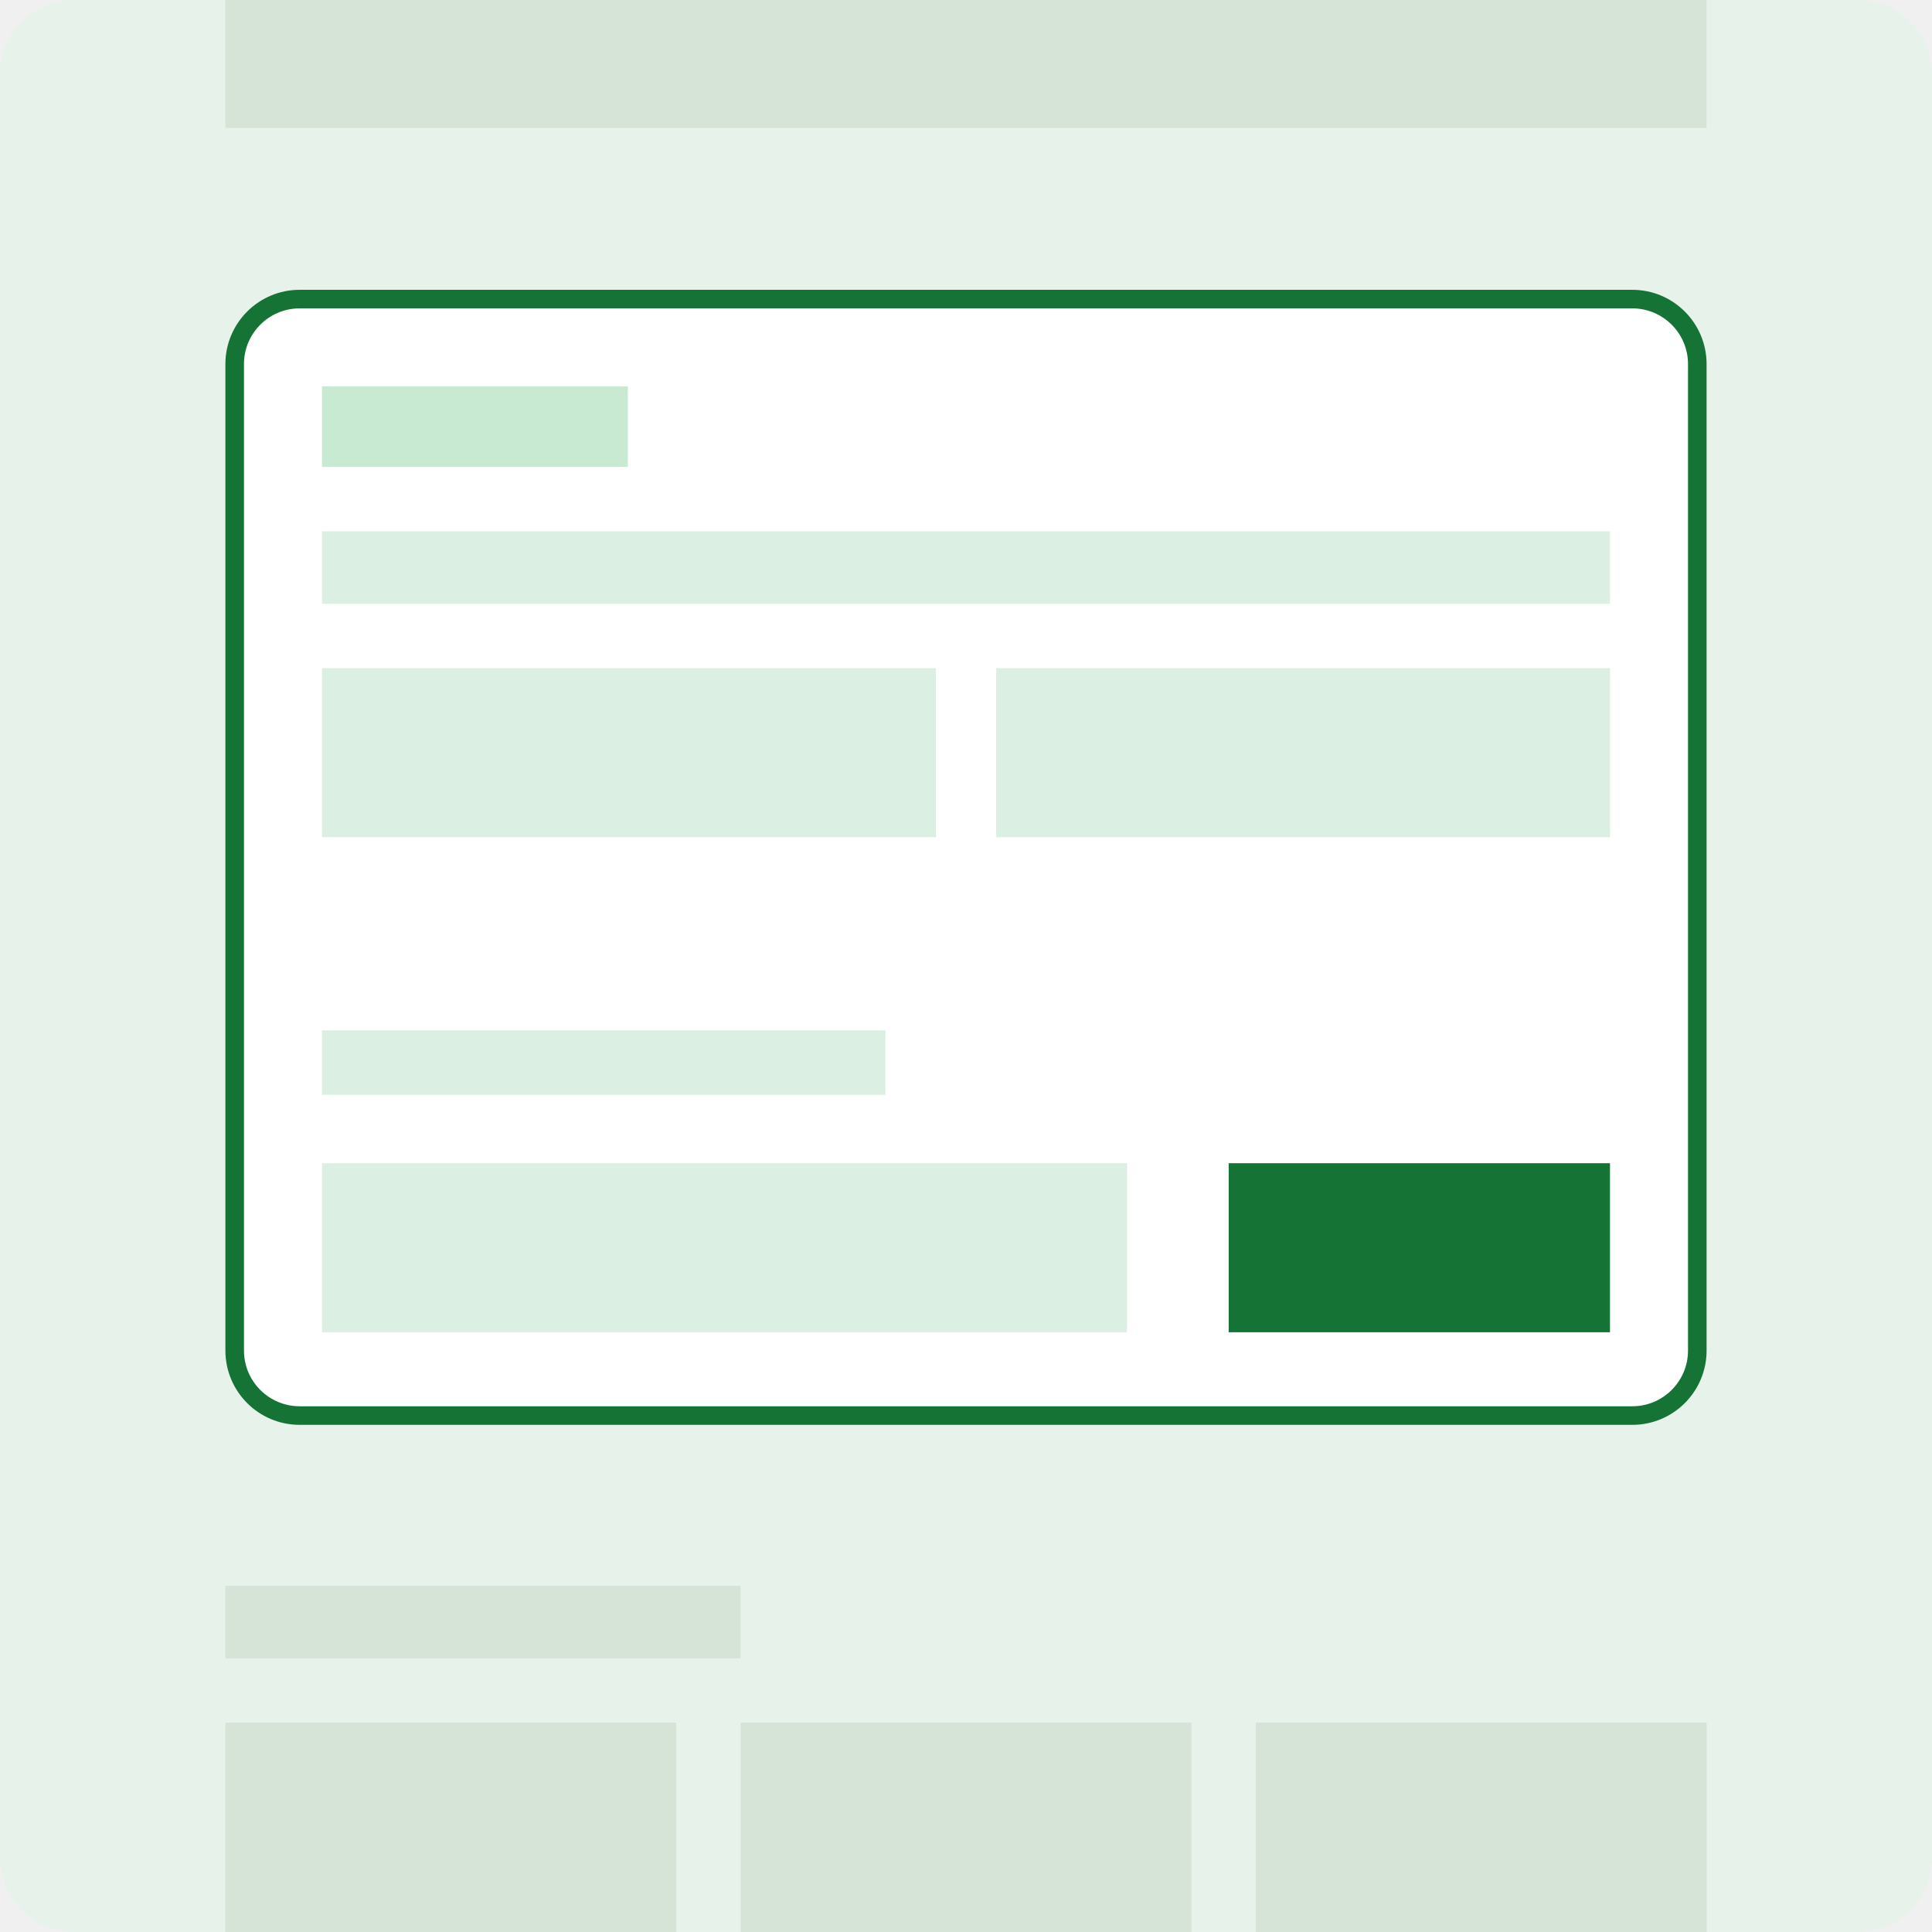
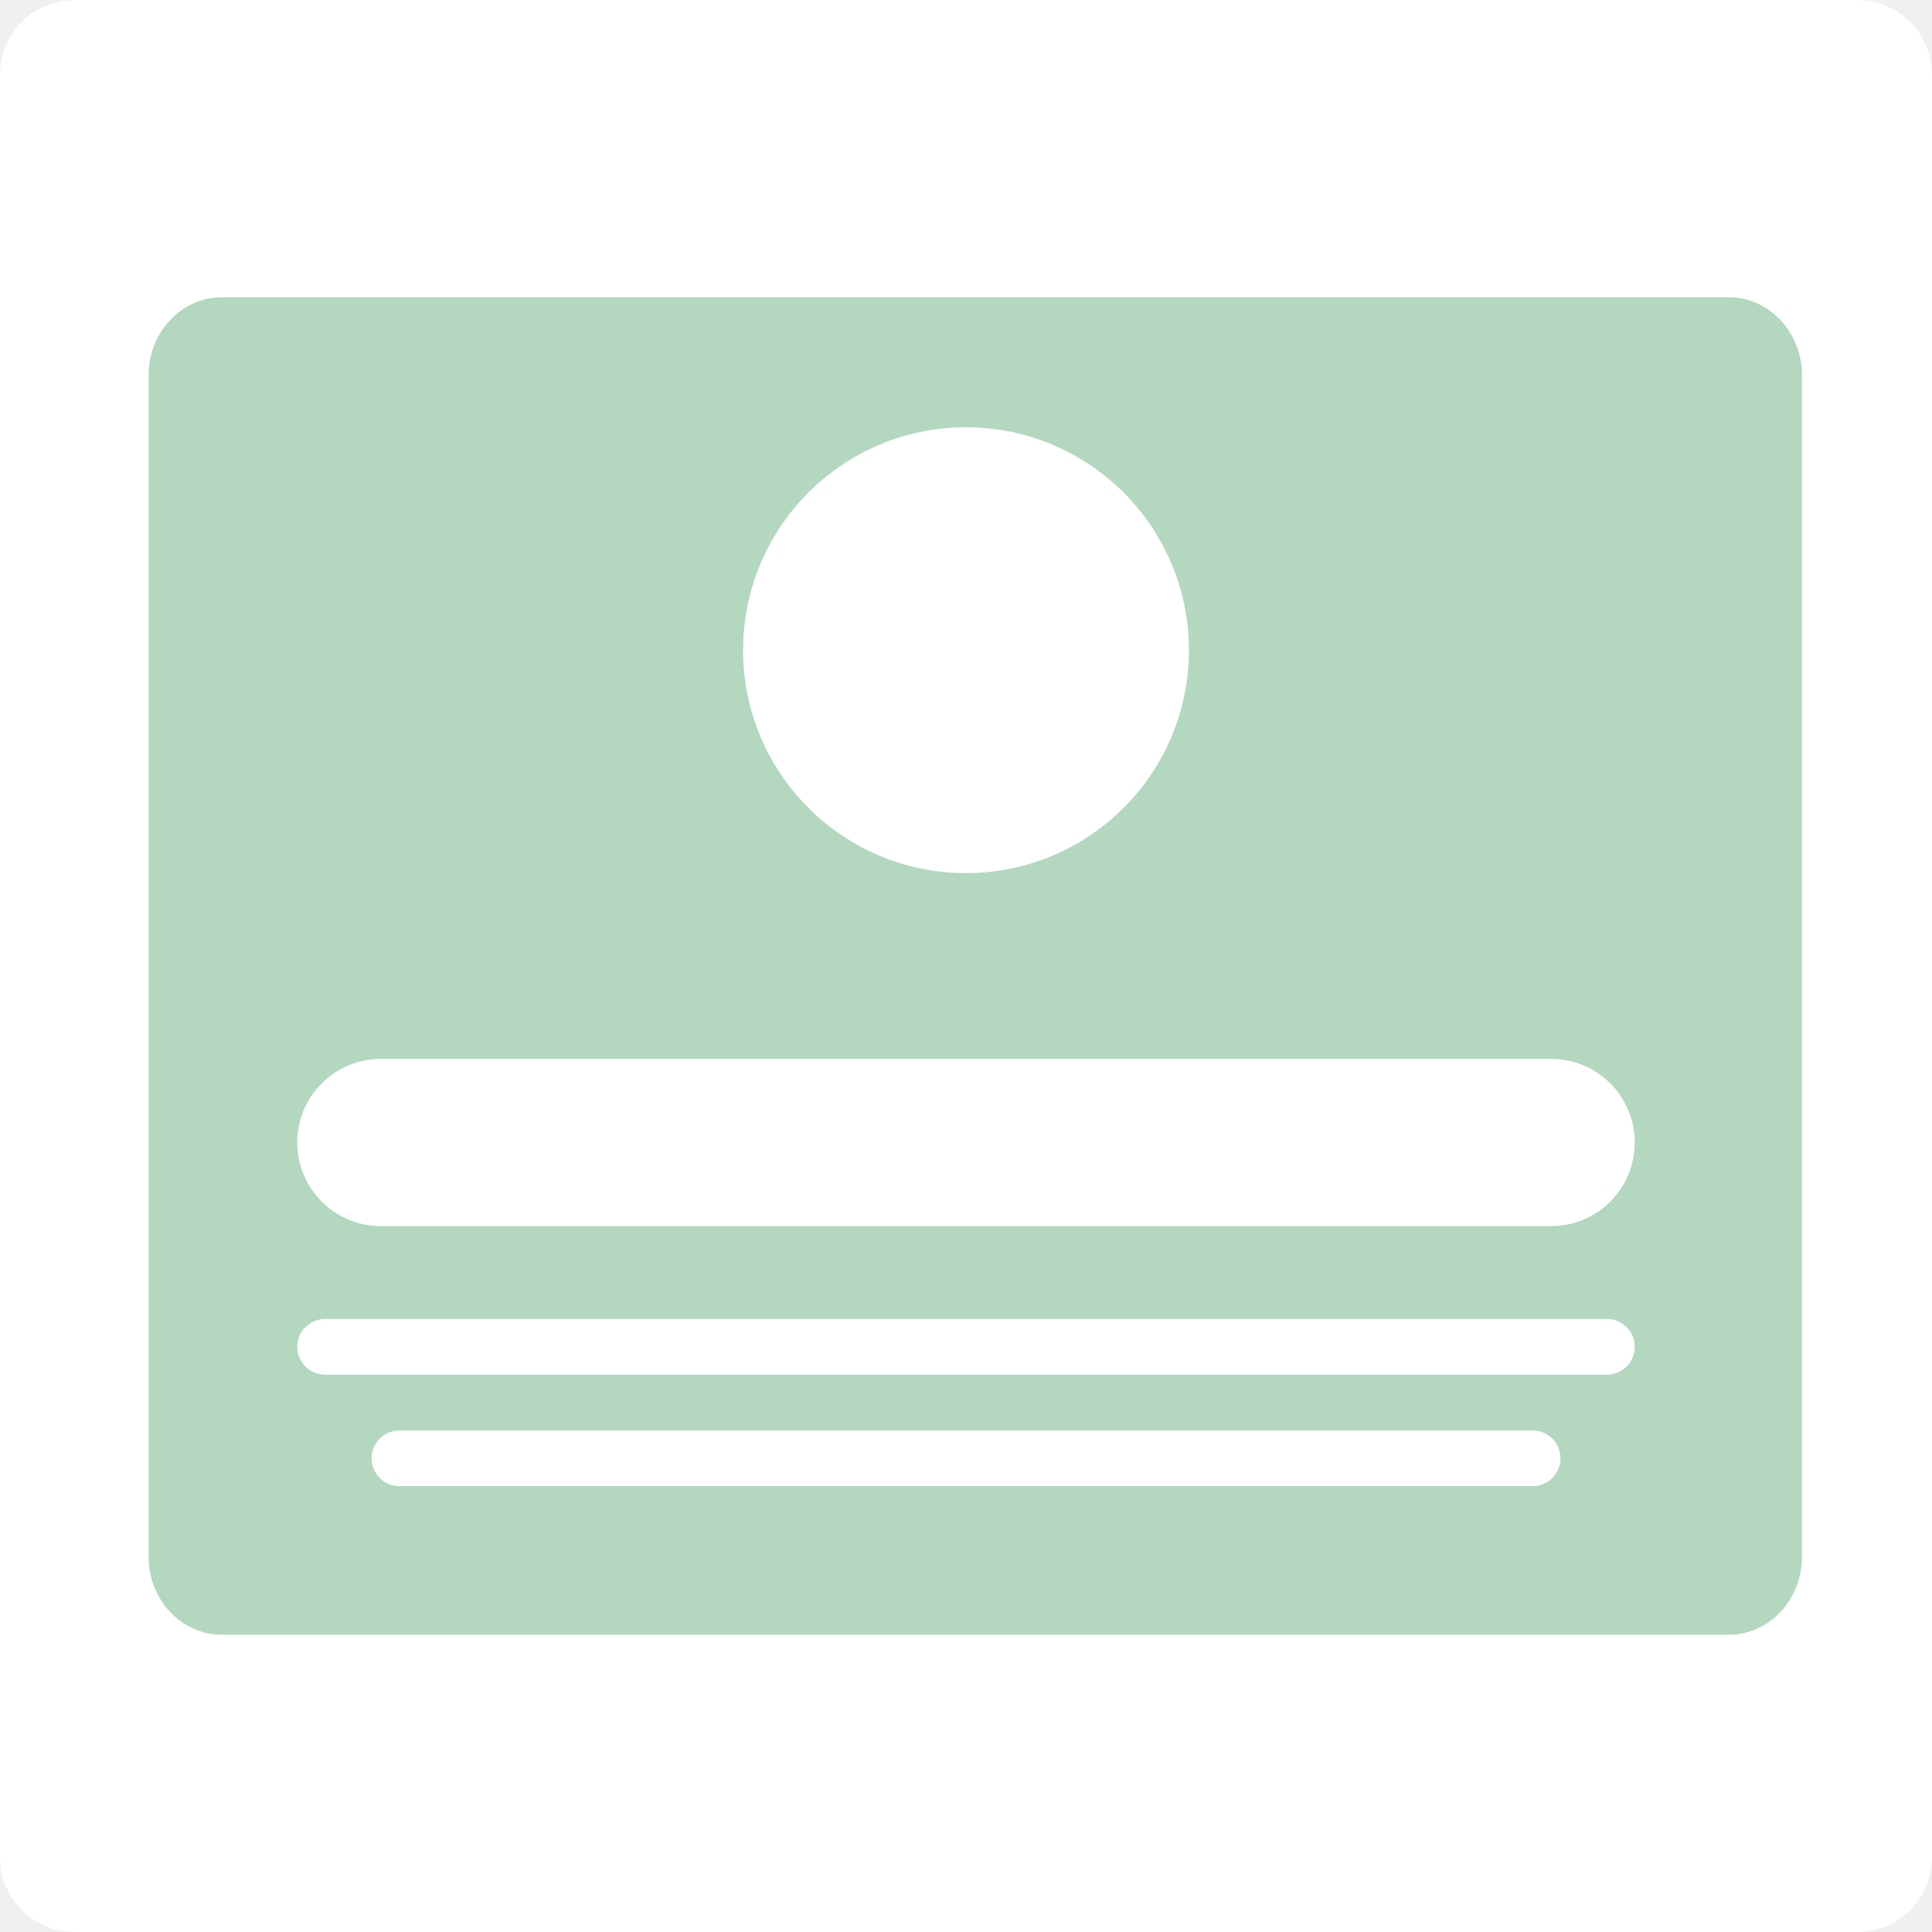
<svg xmlns="http://www.w3.org/2000/svg" width="104" height="104" viewBox="0 0 104 104" fill="none">
-   <g clip-path="url(#clip0_667_1327)">
-     <g clip-path="url(#clip1_667_1327)">
-       <rect width="104" height="104" fill="#E7F2EA" />
-       <rect x="12.133" y="85.367" width="27.733" height="3.9" fill="#D6E4D8" />
-       <rect x="12.133" y="92.733" width="24.267" height="29.9" fill="#D6E4D8" />
-       <rect x="39.867" y="92.733" width="24.267" height="29.9" fill="#D6E4D8" />
-       <rect x="67.6" y="92.733" width="24.267" height="29.9" fill="#D6E4D8" />
-       <rect x="12.133" y="-37.7" width="79.733" height="44.59" fill="#D6E4D8" />
-       <rect x="12.633" y="16.1" width="78.733" height="60.1" rx="3.5" fill="white" />
-       <rect x="12.633" y="16.1" width="78.733" height="60.1" rx="3.5" stroke="#157335" />
-       <rect x="17.333" y="20.8" width="16.467" height="4.333" fill="#C8EAD3" />
-       <rect x="17.333" y="28.6" width="69.333" height="3.9" fill="#DBF0E2" />
-       <rect x="17.333" y="35.967" width="33.045" height="9.1" fill="#DBF0E2" />
-       <rect x="53.622" y="35.967" width="33.045" height="9.1" fill="#DBF0E2" />
-       <rect x="17.333" y="55.467" width="30.333" height="3.467" fill="#DBF0E2" />
-       <rect x="17.333" y="62.617" width="43.333" height="9.1" fill="#DBF0E2" />
-       <rect x="66.14" y="62.617" width="20.526" height="9.1" fill="#157335" />
+   <mask id="mask0_11_170" style="mask-type:luminance" maskUnits="userSpaceOnUse" x="0" y="0" width="104" height="104">
+     <path d="M100 0H4C1.791 0 0 1.791 0 4V100C0 102.209 1.791 104 4 104H100C102.209 104 104 102.209 104 100V4C104 1.791 102.209 0 100 0Z" fill="white" />
+   </mask>
+   <g mask="url(#mask0_11_170)">
+     <mask id="mask1_11_170" style="mask-type:luminance" maskUnits="userSpaceOnUse" x="0" y="0" width="104" height="104">
+       <path d="M100 0H4C1.791 0 0 1.791 0 4V100C0 102.209 1.791 104 4 104H100C102.209 104 104 102.209 104 100V4C104 1.791 102.209 0 100 0Z" fill="white" />
+     </mask>
+     <g mask="url(#mask1_11_170)">
+       <path d="M104 0H0V104H104V0Z" fill="white" />
+       <path d="M88.233 22H16.5C14.567 22 13 23.567 13 25.5V78.6C13 80.533 14.567 82.1 16.5 82.1H88.233C90.166 82.1 91.733 80.533 91.733 78.6V25.5C91.733 23.567 90.166 22 88.233 22Z" fill="white" />
+       <path d="M93.044 16H11.956C9.771 16 8 17.877 8 20.193V83.807C8 86.123 9.771 88 11.956 88H93.044C95.229 88 97 86.123 97 83.807V20.193C97 17.877 95.229 16 93.044 16Z" fill="#B3D7BF" />
    </g>
  </g>
-   <defs>
-     <clipPath id="clip0_667_1327">
-       <rect width="104" height="104" rx="4" fill="white" />
-     </clipPath>
-     <clipPath id="clip1_667_1327">
-       <rect width="104" height="104" rx="4" fill="white" />
-     </clipPath>
-   </defs>
+   <path d="M83.5 57H20.5C18.015 57 16 59.015 16 61.5C16 63.985 18.015 66 20.5 66H83.5C85.985 66 88 63.985 88 61.5C88 59.015 85.985 57 83.5 57Z" fill="white" />
+   <path d="M82.5 77H21.5C20.672 77 20 77.672 20 78.5C20 79.328 20.672 80 21.5 80H82.5C83.328 80 84 79.328 84 78.5C84 77.672 83.328 77 82.5 77Z" fill="white" />
+   <path d="M86.5 71H17.5C16.672 71 16 71.672 16 72.5C16 73.328 16.672 74 17.5 74H86.5C87.328 74 88 73.328 88 72.5C88 71.672 87.328 71 86.5 71Z" fill="white" />
+   <circle cx="52" cy="35" r="12" fill="white" />
</svg>
